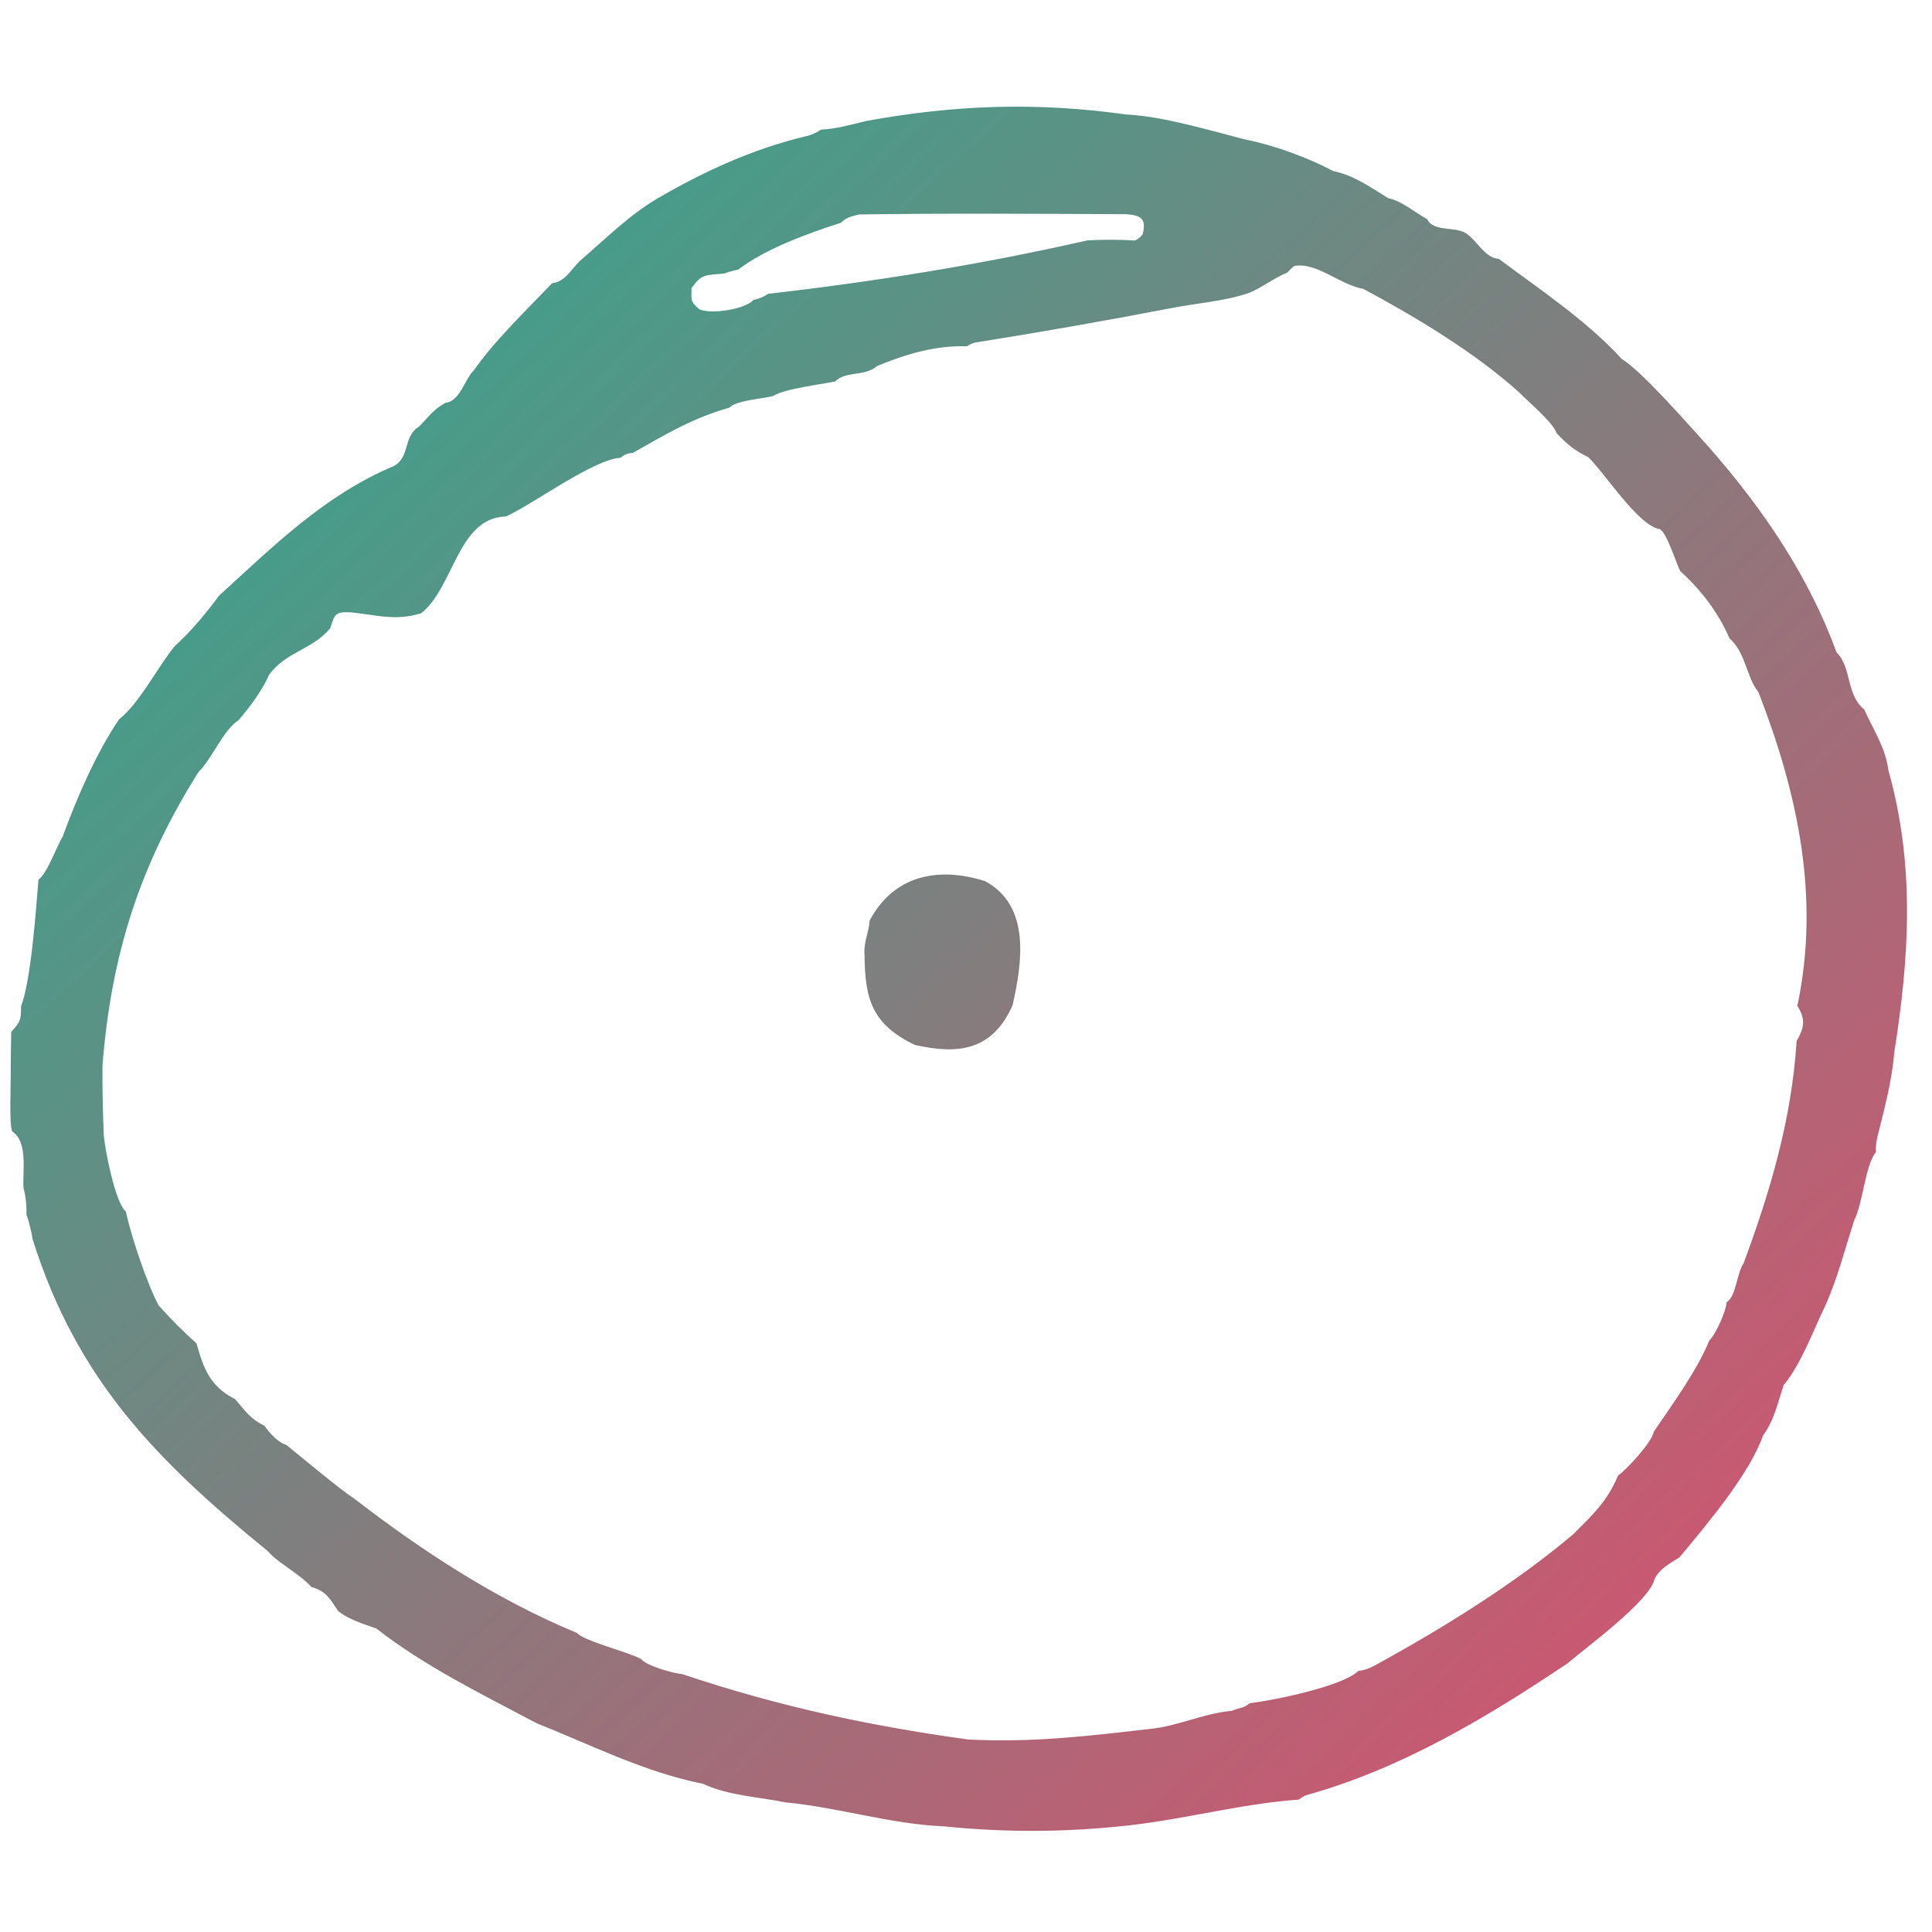
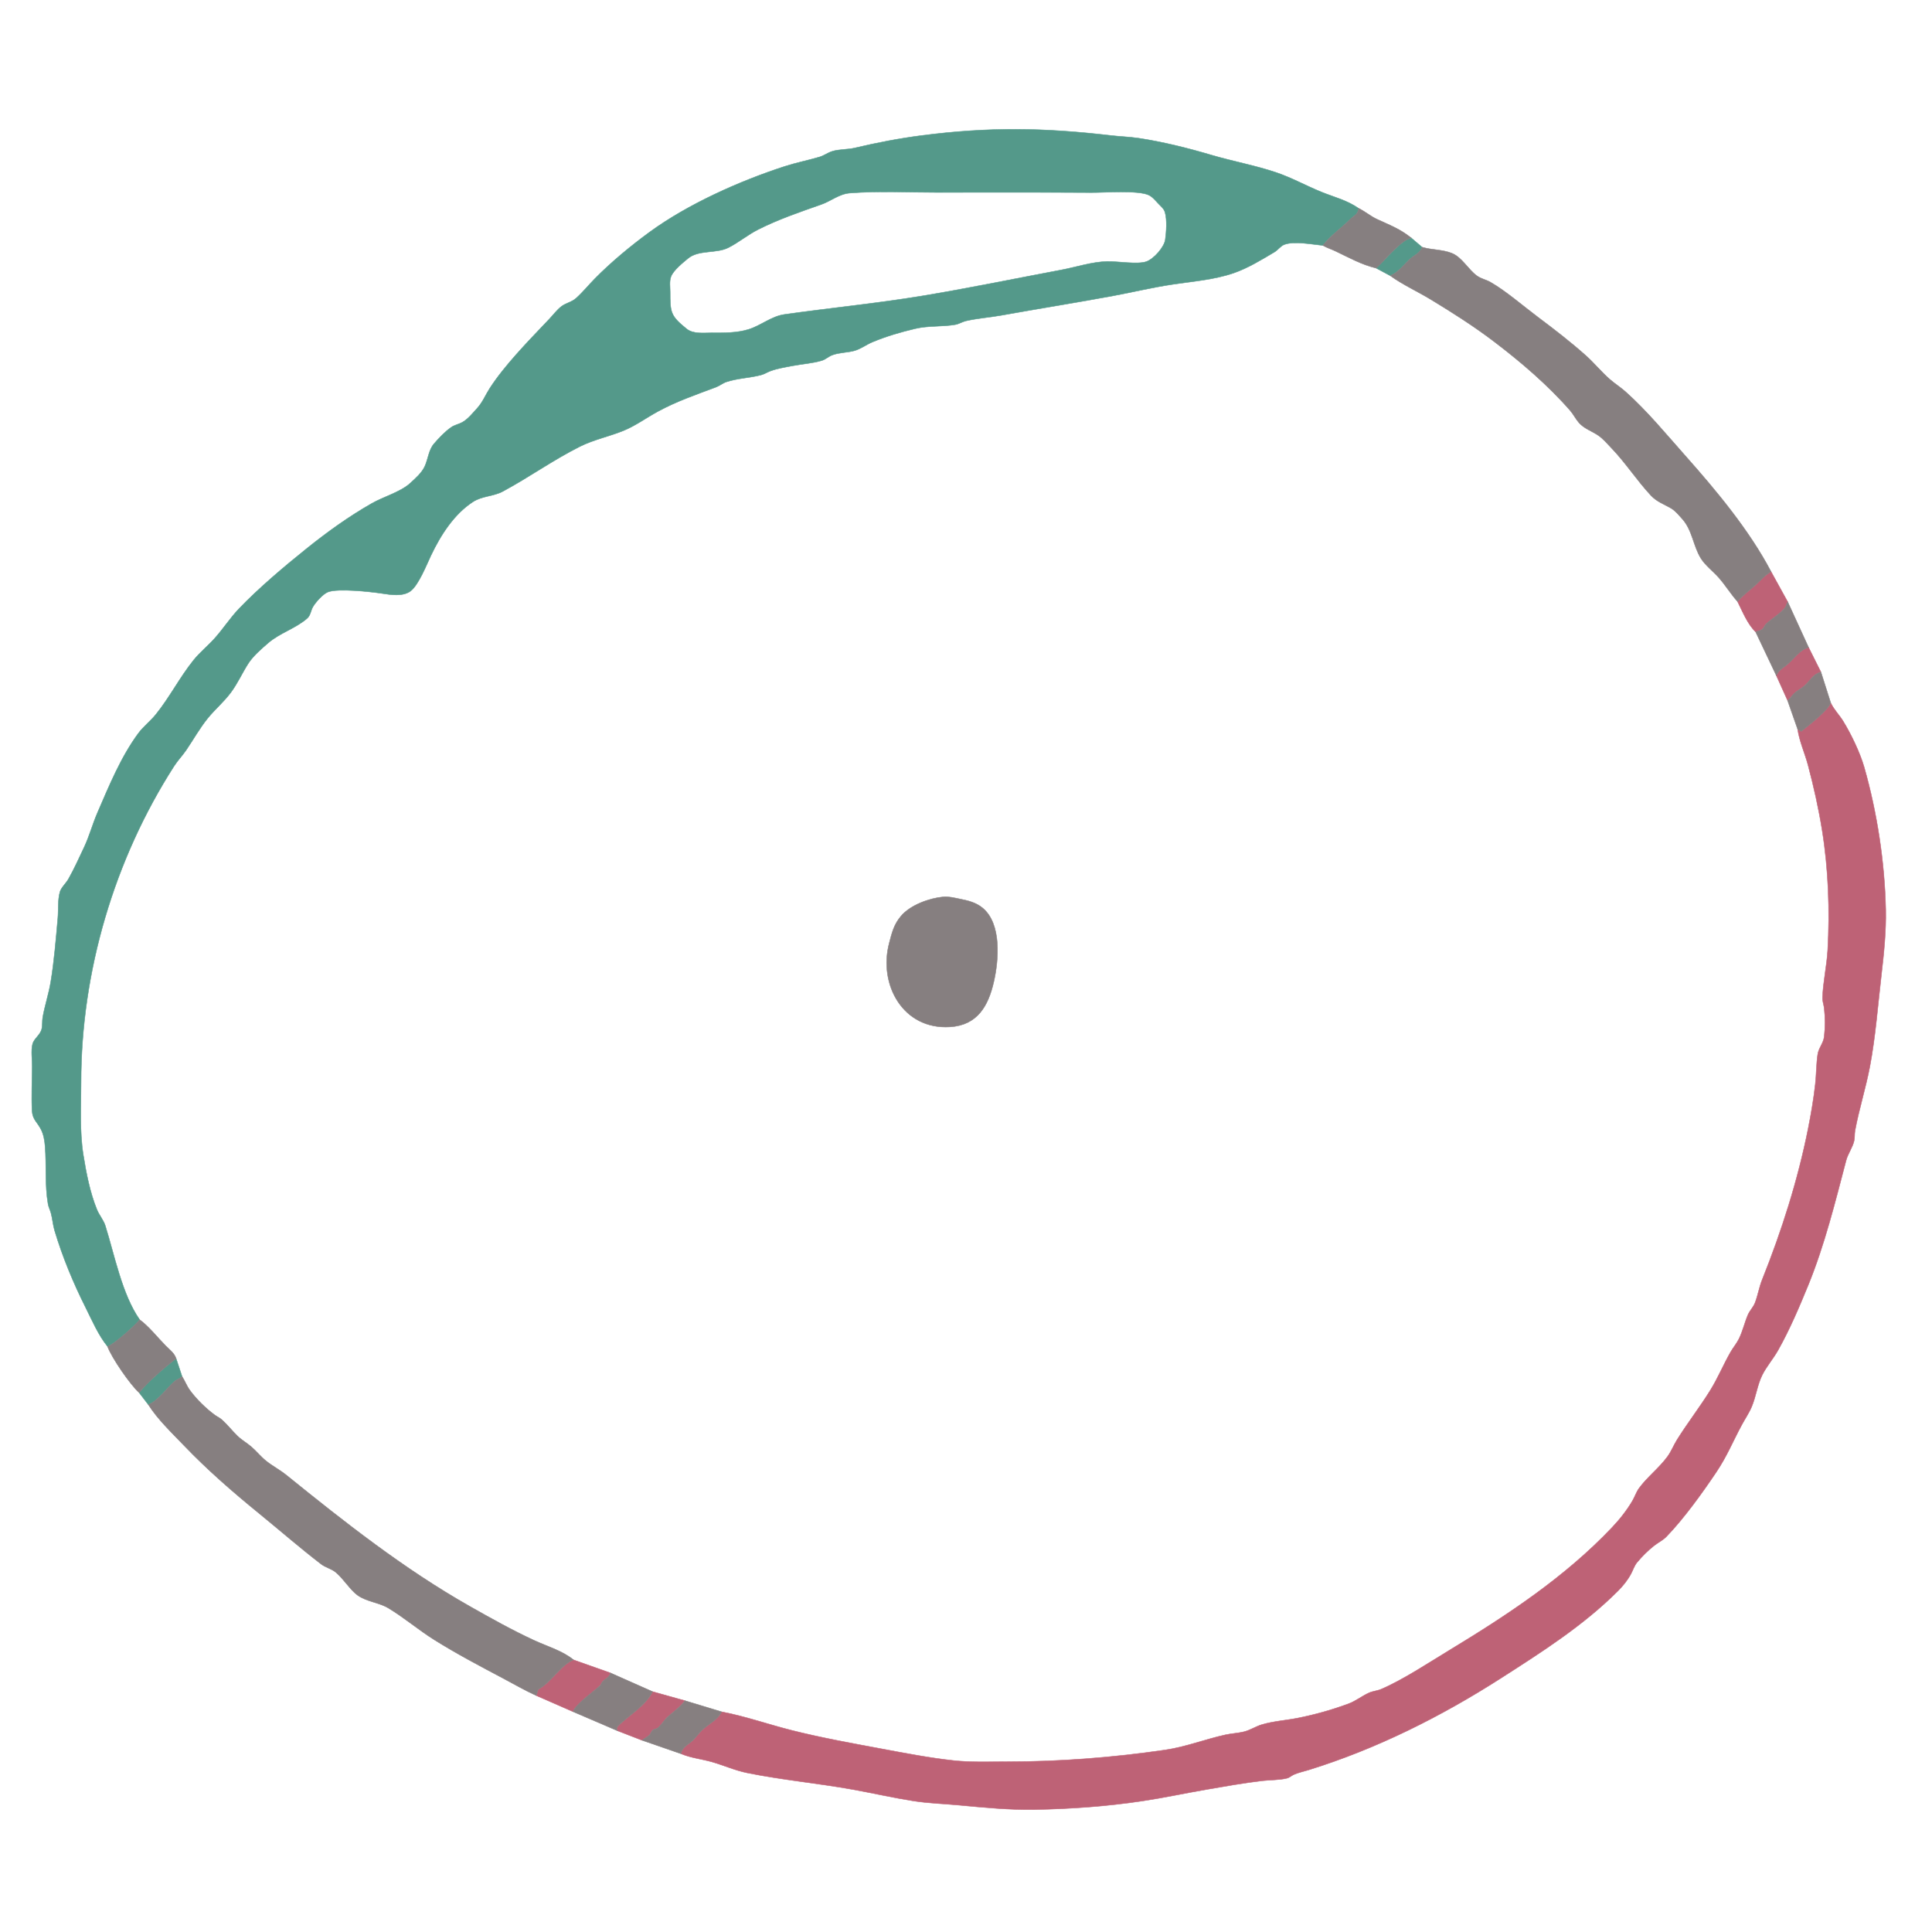
- <svg xmlns="http://www.w3.org/2000/svg" version="1.1" width="658px" height="658px" viewBox="0 0 658 658" style="shape-rendering:geometricPrecision; text-rendering:geometricPrecision; image-rendering:optimizeQuality; fill-rule:evenodd; clip-rule:evenodd">
-   <defs>
-     <linearGradient id="heroGradient" x1="0" y1="0" x2="1" y2="1">
-       <stop offset="0%" style="stop-color:#1fae8e" />
-       <stop offset="100%" style="stop-color:#e2496b" />
-     </linearGradient>
-   </defs>
-   <g>
-     <path fill="url(#heroGradient)" fill-opacity="0.984" stroke="url(#heroGradient)" stroke-width="0.5" stroke-opacity="0.984" d="M 3.9,366.03 c 0.01,-4.83 0.07,-9.66 0.16,-14.48 c 2.95,-3.33 3.39,-3.82 3.36,-8.73 c 3.43,-9.22 5.03,-32.3 5.92,-43.1 c 3.04,-2.26 6.01,-11.08 8.2,-14.6 c 4.63,-12.74 11.45,-28.63 19.21,-39.97 c 7.16,-5.7 13.02,-17.72 18.97,-24.94 c 5.29,-4.73 10.85,-11.4 15.04,-17.14 c 18.7,-17.03 35.84,-34.14 59.37,-44.07 c 5.89,-2.99 3.27,-10.32 8.75,-13.5 c 3.07,-3.15 4.96,-5.88 8.83,-8.04 c 5.26,-0.58 6.68,-8.18 9.99,-11.31 c 6.54,-9.56 18.43,-21.06 26.45,-29.43 c 4.9,-0.73 6.48,-5 9.98,-8.08 c 8.78,-7.55 16.1,-15.03 26.04,-20.91 c 16.15,-9.35 32.21,-16.7 50.19,-21.05 c 1.95,-0.42 3.74,-1.19 5.37,-2.3 c 4.95,-0.18 10.54,-1.75 15.38,-2.94 c 30.2,-5.5 57.97,-6.48 88.48,-2.19 c 12.57,0.6 28.37,5.44 40.9,8.61 c 9.3,1.79 21.17,6.2 29.54,10.65 c 6.96,1.37 12.8,5.62 18.7,9.24 c 4.35,0.76 9.26,4.98 13.15,7.07 c 2.24,4.46 9.01,2.47 13.08,4.71 c 3.93,2.46 6.5,8.52 11.41,8.87 c 13.82,10.32 29.91,21.02 41.77,34 c 7.14,4.4 23.27,23.02 29.79,30.16 c 18.25,20.87 33.76,43.5 43.37,69.81 c 5.13,4.86 3.13,14.26 9.38,19.39 c 3.08,6.8 7.34,13.13 8.21,20.58 c 9.08,32.3 7.18,63.47 1.98,96.22 c -0.71,9.36 -3.46,19.57 -5.79,28.87 c -0.36,1.59 -0.5,3.19 -0.43,4.82 c -3.75,4.84 -4.36,17.38 -7.41,23.33 c -3.12,9.76 -5.57,19.34 -9.66,28.7 c -4.32,8.72 -8.17,19.91 -14.33,27.33 c -1.99,5.97 -3.26,12.1 -7.01,17.13 c -4.81,13.52 -19.1,30.2 -28.45,41.51 c -3.15,1.97 -6.88,3.91 -8.53,7.49 c -1.75,7.48 -23.12,23.05 -29.49,28.52 c -27.53,18.48 -56.7,35.98 -89.18,44.97 c -0.84,0.37 -1.61,0.85 -2.31,1.43 c -20.24,1.45 -39.68,6.97 -59.93,9 c -20.3,2.16 -40.6,2.19 -60.89,0.1 c -17.97,-0.72 -35.77,-6.43 -53.8,-8.14 c -9.91,-2.01 -19.13,-2.2 -28.27,-6.37 c -19.6,-3.84 -38.15,-13.25 -56.64,-20.64 c -18.54,-9.86 -37.99,-19.29 -54.49,-32.23 c -3.76,-1.27 -10.1,-3.3 -12.99,-5.98 c -2.79,-4.23 -4.14,-6.72 -9.12,-8.15 c -3.73,-4.29 -11.84,-8.47 -14.72,-12.12 c -38.04,-30.93 -64.97,-58.4 -80.02,-105.92 c -0.52,-2.88 -1.19,-5.95 -2.16,-8.62 c 0.1,-3.07 -0.23,-6.09 -1,-9.07 c -0.37,-5.73 1.64,-15.5 -3.85,-19.3 c -1.06,-1.93 -0.44,-15.95 -0.5,-19.19 Z M 235.26,98.08 c -0.02,4.13 -0.52,4.64 2.74,7.43 c 3.85,1.95 15.93,0.09 18.68,-3.11 c 1.81,-0.36 3.49,-1.06 5.03,-2.09 c 36.43,-4.17 72.77,-10.03 108.68,-18.19 c 5.39,-0.3 10.77,-0.29 16.14,0.04 c 1.17,-0.46 2.12,-1.21 2.86,-2.25 c 1.47,-5.5 -0.69,-6.9 -5.88,-7.21 c -30.38,-0.13 -60.68,-0.36 -91.03,0.09 c -2.24,0.59 -4.56,1.07 -6.15,2.84 c -11.18,3.6 -25.67,8.82 -34.99,15.94 c -1.61,0.33 -3.19,0.78 -4.74,1.34 c -6.34,0.64 -7.71,-0.04 -11.34,5.17 Z M 34.64,363.04 c -0.03,7.82 0.12,15.64 0.45,23.45 c 0.34,4.9 3.96,23.36 7.53,26.22 c 1.7,7.99 7.05,24.18 11.16,31.98 c 4.05,4.58 8.35,8.9 12.91,12.96 c 2.48,8.68 4.58,14.62 13.23,19.09 c 3.25,3.69 5.14,6.74 9.94,9 c 1.75,2.45 4.58,5.68 7.51,6.58 c 4.23,3.35 18.69,15.51 22.88,18.08 c 23.25,17.98 48.71,34.6 76.06,45.94 c 2.77,2.93 17.47,6.45 21.95,8.93 c 1.62,2.25 11.17,4.94 14.05,5.15 c 32.6,10.92 63.24,17.54 97.32,22.26 c 21.77,1.14 40.58,-1.13 61.81,-3.56 c 9.96,-0.97 18.39,-5.35 28.12,-6.19 c 2.15,-1 4.29,-0.88 6.09,-2.59 c 8.32,-1.01 31.46,-5.73 37.04,-10.98 c 1.92,-0.26 3.73,-0.86 5.43,-1.8 c 23.29,-12.74 47.66,-27.77 67.96,-44.93 c 6.74,-6.8 11.46,-11.07 15.2,-19.92 c 3.08,-2.24 11.5,-11.31 12.19,-14.99 c 6.25,-9.2 14.8,-20.93 18.88,-31.02 c 2.14,-1.96 5.74,-10.06 5.95,-13.04 c 3.31,-2.24 3.38,-9.86 5.76,-13.3 c 9.08,-24.52 16.42,-49.2 18.07,-75.76 c 2.61,-4.42 3.17,-7.5 0.27,-12.08 c 7.85,-36.94 0.04,-72.71 -13.33,-107 c -3.99,-4.77 -4.24,-13.33 -9.81,-18.24 c -3.98,-9.04 -9.64,-16.37 -16.82,-22.97 c -1.17,-2.1 -4.7,-13.65 -7.17,-14.36 c -7.16,-1.14 -18.5,-18.99 -24.23,-24.49 c -4.53,-2.15 -7.1,-4.28 -10.7,-8.09 c -1.1,-3.53 -9.58,-10.66 -12.57,-13.72 c -15.2,-13.77 -35.57,-25.97 -53.4,-35.52 c -7.85,-1.29 -15.98,-9.32 -23.75,-7.76 c -0.85,0.69 -1.64,1.44 -2.36,2.27 c -4.4,1.78 -8.45,5.02 -12.94,6.88 c -7.92,2.81 -18.76,3.61 -26.76,5.23 c -21.84,4.2 -44.31,8.15 -66.59,11.69 c -0.97,0.29 -1.88,0.7 -2.73,1.25 c -10.74,-0.35 -20.83,2.7 -30.63,6.74 c -4.12,3.68 -10.49,1.52 -14.31,5.26 c -4.6,0.97 -17.48,2.52 -21.02,4.94 c -2.77,0.82 -12.67,1.44 -14.97,3.98 c -12.55,3.54 -21.84,9.16 -32.91,15.42 c -1.59,0.03 -2.96,0.58 -4.12,1.64 c -9.23,0.52 -29.47,15.58 -38.98,19.97 c -16.65,0.47 -17.81,24.07 -28.98,33.01 c -8.91,2.66 -14.81,0.55 -23.74,-0.34 c -5.52,-0.32 -5.84,0.69 -7.33,5.53 c -6.13,7.34 -15.04,7.83 -20.91,15.97 c -2,4.9 -7.02,11.67 -10.43,15.41 c -5.06,3.32 -8.89,12.97 -13.54,17.61 c -20.05,31.88 -29.77,62.29 -32.73,100.21 Z M 294.69,325.03 c -0.36,-4.21 1.53,-7.44 1.69,-11.32 c 8.12,-15.44 23.24,-18.37 39.01,-13.38 c 15.41,8.28 12.5,27.51 9.23,41.98 c -6.76,15.06 -17.84,16.73 -32.96,13.34 c -14.45,-7.01 -16.86,-15.34 -16.97,-30.62 Z" />
-   </g>
+ <svg xmlns="http://www.w3.org/2000/svg" viewBox="0 0 1095 1095" width="1095" height="1095">
+   <path d="M770 118.06C769.7 121.66 767.4 122.1 765 124.5C760 129.5 754.14 133.47 749.75 139.1C743.74 138.53 733.76 136.53 728.04 138.55C725.82 139.34 724.36 141.64 722.35 142.84C715.12 147.15 707.25 151.96 699.28 154.72C688.23 158.54 676 159.47 664.51 161.19C653.1 162.9 641.79 165.64 630.44 167.74C609.47 171.61 588.42 174.96 567.44 178.73C560.85 179.91 554.03 180.38 547.5 181.86C545.41 182.34 543.55 183.6 541.47 183.97C534.06 185.29 526.42 184.44 518.67 186.27C510.49 188.2 502.22 190.62 494.45 193.87C490.98 195.31 487.95 197.71 484.31 198.75C480.18 199.92 475.73 199.72 471.7 201.24C469.52 202.06 467.94 203.7 465.71 204.37C460.61 205.89 454.83 206.28 449.59 207.26C445.31 208.07 440.82 208.75 436.72 210.25C434.85 210.94 433.14 212.08 431.2 212.57C424.82 214.21 418.14 214.36 411.81 216.41C409.62 217.11 407.96 218.61 405.84 219.4C394.54 223.65 383.43 227.43 372.75 233.26C366.42 236.71 360.16 241.29 353.5 244.02C345.33 247.38 336.68 249.07 328.61 253.1C313.54 260.65 299.82 270.53 284.99 278.5C279.53 281.43 273.3 280.99 267.97 284.47C257.22 291.5 249.68 303.43 244.28 314.77C241.8 319.98 237.16 331.79 232.56 335.09C228.19 338.24 221.26 337.07 216.38 336.33C209.81 335.33 191.64 333.35 185.94 335.5C183.09 336.57 178.93 341.26 177.4 343.85C176.05 346.12 176.09 348.72 174.01 350.53C167.45 356.21 158.59 358.72 151.95 364.45C148.11 367.77 143.38 371.85 140.64 376.15C137.23 381.5 134.72 387.22 130.91 392.37C126.92 397.77 121.84 401.99 117.65 407.18C113.12 412.8 109.61 419.13 105.56 425.08C103.4 428.25 100.73 430.98 98.66 434.21C64.73 487.05 45.91 550.79 45.94 613.5C45.94 626.94 45.06 641.14 47.19 654.46C48.84 664.77 50.96 675.8 54.91 685.52C56.2 688.71 58.66 691.48 59.68 694.73C64.86 711.2 69.17 733.75 79.17 747.97C76.53 751.27 64.74 761.88 60.96 763.14C55.74 756.72 52.21 748.39 48.51 741C41.54 727.11 35.43 712.38 30.97 697.48C29.99 694.24 29.79 690.82 28.9 687.54C28.43 685.83 27.54 684.13 27.24 682.38C25.36 671.63 26.42 660.54 25.56 649.71C25.3 646.45 24.79 643.17 23.31 640.22C21.22 636.03 18.43 634.56 18.18 629.5C17.78 621.21 18.2 612.8 18.27 604.5C18.3 600.53 17.5 595.65 18.46 591.79C19.25 588.61 22.82 586.67 23.64 583.24C24.17 581.06 23.85 578.8 24.23 576.6C25.41 569.87 27.66 563.25 28.78 556.45C30.73 544.62 31.69 532.44 32.77 520.5C33.2 515.74 32.67 510.16 33.97 505.54C34.68 503.04 37.42 500.62 38.75 498.28C42.04 492.48 44.83 486.24 47.68 480.22C50.64 473.95 52.45 467.08 55.21 460.71C61.78 445.52 68.44 429.19 78.3 415.77C81.21 411.81 85.3 408.7 88.39 404.86C96.21 395.16 101.88 383.9 109.68 374.2C113.2 369.82 117.71 366.17 121.49 362C126.4 356.57 130.44 350.23 135.48 344.97C146.74 333.23 160.89 321.28 173.6 311.08C185.4 301.6 197.61 292.79 210.77 285.29C217.24 281.6 227.14 278.79 232.42 273.93C235.47 271.13 239.03 268.08 240.77 264.29C242.67 260.15 242.96 255 245.99 251.5C248.81 248.25 252.18 244.64 255.71 242.2C257.71 240.82 259.82 240.52 261.9 239.41C265.11 237.72 268.23 233.83 270.64 231.16C273.6 227.87 275.21 223.76 277.58 220.09C281.89 213.41 287.23 206.96 292.49 201C298.59 194.09 305 187.51 311.33 180.82C313.54 178.5 315.65 175.63 318.19 173.68C320.78 171.7 323.99 171.29 326.53 169.01C330.4 165.54 333.66 161.47 337.3 157.79C346.59 148.39 357.45 139.4 368.11 131.6C389.78 115.74 419.24 102.57 444.74 94.31C451.23 92.21 457.94 90.9 464.47 88.97C466.98 88.23 469.06 86.62 471.51 85.82C475.54 84.5 480.27 84.85 484.45 83.86C497.1 80.86 509.58 78.46 522.49 76.79C560.55 71.89 591.48 72.34 629.5 76.79C634.78 77.41 640.11 77.54 645.38 78.33C659.21 80.43 673.15 83.91 686.56 87.87C698.6 91.42 710.9 93.64 722.83 97.6C731.83 100.59 740.03 105.19 748.75 108.75C756.09 111.75 763.33 113.42 770 118.06ZM481.61 109.43C475.61 109.9 470.97 113.95 465.45 115.89C453.31 120.15 441.14 124.29 429.63 130.11C423.78 133.07 418.6 137.44 412.83 140.35C405.85 143.86 396.02 141.43 389.96 146.45C387.03 148.88 381.67 153.16 380.29 156.77C379.3 159.38 379.82 162.75 379.82 165.5C379.82 177.08 379.98 178.97 389.14 186.39C392.94 189.47 398.92 188.63 403.5 188.64C410.43 188.64 417.56 188.77 424.26 186.7C431.23 184.55 437.21 179.27 444.53 178.23C470.48 174.54 496.57 172.03 522.45 167.76C548.92 163.39 575.15 157.95 601.5 152.99C610.11 151.37 618.7 148.43 627.5 148.2C633.31 148.05 644.63 150.02 649.67 148.29C653.91 146.83 659.85 140.13 660.45 135.82C661.05 131.49 661.53 124.58 660.3 120.36C659.7 118.31 658.26 117.18 656.81 115.7C655.11 113.96 653.27 111.55 651.01 110.52C644.88 107.73 626.01 109.19 618.5 109.14C589.17 108.97 559.83 109.02 530.5 109.05C514.33 109.06 497.74 108.17 481.61 109.43ZM799.87 134.87C801.91 136.61 803.96 138.35 806 140.09C805.06 143.41 801.13 144.8 798.69 147.19C795.53 150.28 792.22 154.6 787.94 156.25C785.29 154.83 782.65 153.4 780 151.98C784.55 147.94 794.15 135.81 799.87 134.87ZM99.82 770C100.94 773.37 102.06 776.74 103.17 780.11C101.91 781.54 100.55 781.58 99.19 782.69C95.24 785.89 89.06 794.52 84.04 796.06C82.32 793.81 80.59 791.56 78.87 789.32C83.25 783.66 93.79 774.56 99.82 770Z" fill="#54998a" fill-rule="evenodd" stroke="#54998a" stroke-width="0.25" stroke-linejoin="round" />
+   <path d="M1003.78 324C1006.92 329.69 1010.06 335.39 1013.2 341.08C1012.59 342.05 1012.38 343.44 1011.78 344.28C1009.63 347.31 1003.82 350.97 1001.03 353.53C1000.11 354.38 999.9 355.63 998.97 356.47C997.91 357.42 996.31 357.71 995.02 358.09C990.46 353.79 987.61 346.56 984.81 340.96C987.68 337.43 991.22 334.95 994.5 332C997.63 329.18 1000 326.22 1003.78 324ZM1025.05 366.93C1027.38 371.58 1029.71 376.23 1032.03 380.88C1027.24 382.34 1026.23 385.47 1022.97 388.47C1021.13 390.16 1018.5 391.41 1016.69 393.19C1015.39 394.46 1014.67 395.88 1013.15 397C1011.04 392.31 1008.92 387.62 1006.81 382.93C1007.98 379.85 1010.05 378.95 1012.5 377C1016.81 373.58 1019.6 368.56 1025.05 366.93ZM1037.62 398.43C1039.68 402.58 1042.41 405.11 1044.67 408.79C1049.14 416.06 1054.23 426.68 1056.57 434.87C1063.9 460.57 1068.19 488.77 1068.77 515.5C1069.04 527.79 1067.74 540.36 1066.31 552.54C1064.29 569.79 1063.01 587.37 1059.78 604.44C1057.47 616.66 1053.64 628.57 1051.38 640.77C1051.03 642.64 1051.26 644.6 1050.87 646.45C1050.07 650.25 1047.33 653.84 1046.31 657.72C1040.09 681.4 1034.13 705.59 1024.85 728.36C1019.8 740.72 1014.3 753.63 1007.75 765.26C1005.06 770.04 1001.18 774.49 998.77 779.33C996.01 784.87 995.22 791.56 992.79 797.3C991.23 800.98 989 804.18 987.13 807.67C982.14 816.94 978.86 825.2 972.78 834.28C964.94 845.99 954.21 860.88 944.45 870.93C942.43 873 939.79 874.24 937.53 876.01C934.13 878.66 930.68 882.11 927.91 885.42C926.25 887.4 925.62 889.7 924.43 891.94C922.56 895.47 919.91 898.77 917.09 901.6C897.51 921.21 873.86 936.28 850.67 951.14C816.74 972.88 780.14 991.24 741.6 1003.17C738.89 1004.01 735.91 1004.62 733.32 1005.77C731.97 1006.37 730.88 1007.47 729.44 1007.84C725.08 1008.94 720.01 1008.75 715.53 1009.27C704.81 1010.54 694.19 1012.43 683.56 1014.27C671.52 1016.35 659.55 1018.94 647.46 1020.75C627.34 1023.77 606.84 1025.25 586.5 1025.61C572.14 1025.86 557.76 1024.45 543.5 1023.11C534.85 1022.3 526.17 1022.05 517.56 1020.7C506.13 1018.9 494.83 1016.31 483.45 1014.25C463.56 1010.66 443.35 1008.84 423.55 1004.82C416.65 1003.42 410.41 1000.6 403.74 998.66C397.85 996.94 391.68 996.4 385.97 993.97C386.51 990.4 389.67 989.06 392.28 986.76C394.41 984.89 395.94 982.38 398 980.49C401.48 977.28 407.06 974.47 409 970.19C422.32 972.72 435.53 977.38 448.7 980.7C465.47 984.93 482.49 987.98 499.47 991.15C513.04 993.68 526.77 996.34 540.5 997.83C550.4 998.91 560.56 998.49 570.5 998.49C600.49 998.49 630.8 996.16 660.47 991.81C672.13 990.1 683.11 985.75 694.58 983.23C698.03 982.47 701.61 982.35 705.02 981.51C708.58 980.63 711.58 978.57 714.99 977.52C721.4 975.55 728.83 975.07 735.45 973.77C745.18 971.85 754.92 969.11 764.23 965.67C768.46 964.11 771.9 961.26 775.89 959.46C778.07 958.47 780.61 958.33 782.85 957.37C795.14 952.12 810.04 942.23 821.69 935.17C854.48 915.3 886.93 893.88 913.46 865.95C917.88 861.3 921.92 856.22 925.19 850.69C926.58 848.36 927.38 845.66 928.98 843.48C933.68 837.05 940.31 832.08 945.07 825.58C947.29 822.55 948.55 819.15 950.51 816.01C956.49 806.44 963.46 797.49 969.41 787.88C973.71 780.93 976.79 773.4 980.83 766.34C982.27 763.82 984.18 761.62 985.5 759C987.75 754.53 988.74 749.76 990.66 745.25C991.72 742.77 993.74 740.93 994.74 738.3C996.35 734.06 997.07 729.51 998.75 725.31C1009.85 697.59 1019 668.82 1024.85 639.47C1026.48 631.26 1027.93 622.81 1028.86 614.5C1029.49 608.9 1029.4 603.09 1030.24 597.54C1030.77 593.98 1033.5 591.22 1033.92 587.5C1034.49 582.48 1034.49 576.52 1033.92 571.5C1033.69 569.41 1032.91 567.64 1032.97 565.5C1033.24 556.53 1035.39 547.49 1035.89 538.5C1037.13 516.05 1036.33 492.76 1032.74 470.55C1030.74 458.15 1027.98 445.78 1024.75 433.64C1022.96 426.94 1019.84 420.09 1018.86 413.29C1019.54 413.69 1020.23 414.1 1020.92 414.5C1025.39 410.84 1035.44 403.21 1037.62 398.43ZM325.04 940.76C332.03 943.23 339.01 945.7 346 948.17C345.15 951.03 343.37 951.03 341.53 953.03C340.86 953.77 340.74 954.76 339.97 955.47C336.23 958.91 326.35 965.82 324.76 970.11C317.83 967.07 310.9 964.04 303.96 961C304.31 959.83 304.65 958.67 305 957.5C312.1 953.95 317.96 943.47 325.04 940.76ZM369.86 958.76C375.97 960.47 382.09 962.18 388.21 963.89C385.43 967.58 381.86 970.03 378.5 973C376.44 974.82 374.91 977.61 372.81 979.31C371.95 980.01 370.9 979.88 370.03 980.53C369.04 981.27 368.88 982.63 367.97 983.47C366.82 984.52 365.11 985.31 363.86 986.32C359.24 984.53 354.62 982.74 350 980.95C349.3 979.33 349.47 979.37 350.5 978C356.98 971.79 365.92 966.74 369.86 958.76Z" fill="#be6276" fill-rule="evenodd" stroke="#be6276" stroke-width="0.25" stroke-linejoin="round" />
+   <path d="M770 118.06C773.59 119.78 776.73 122.52 780.34 124.21C787.74 127.67 793.19 129.54 799.87 134.87C794.15 135.81 784.55 147.94 780 151.98C771.75 150.01 764.7 146.05 757.11 142.42C754.67 141.24 752.02 140.45 749.75 139.1C754.14 133.47 760 129.5 765 124.5C767.4 122.1 769.7 121.66 770 118.06ZM806 140.09C811.53 141.73 817.59 141.38 822.93 143.56C828.71 145.93 832.14 152.79 837.15 156.38C839.46 158.04 842.24 158.52 844.66 159.89C853.38 164.85 863.47 173.64 871.71 179.8C881.02 186.76 890.21 193.86 898.88 201.6C903.63 205.85 907.66 210.88 912.46 215.05C915.31 217.53 918.56 219.57 921.39 222.1C933.62 233.06 944.28 246.05 955.17 258.31C972.73 278.08 991.44 300.52 1003.78 324C1000 326.22 997.63 329.18 994.5 332C991.22 334.95 987.68 337.43 984.81 340.96C980.99 336.72 977.95 331.68 974.13 327.36C970.98 323.8 966.5 320.45 964.01 316.43C959.65 309.42 959.2 300.43 953.44 294.09C951.69 292.16 949.52 289.5 947.27 288.16C943.17 285.73 939.1 284.46 935.69 280.8C927.78 272.32 921.47 262.44 913.45 254.07C911.06 251.59 908.62 248.64 905.76 246.71C902.23 244.33 897.8 242.89 894.91 239.59C893.05 237.47 891.78 234.79 889.89 232.63C877.22 218.16 862.11 205.23 846.85 193.63C835.4 184.92 823.11 177.1 810.81 169.65C803.32 165.12 794.99 161.34 787.94 156.25C792.22 154.6 795.53 150.28 798.69 147.19C801.13 144.8 805.06 143.41 806 140.09ZM1013.2 341.08C1017.15 349.7 1021.1 358.31 1025.05 366.93C1019.6 368.56 1016.81 373.58 1012.5 377C1010.05 378.95 1007.98 379.85 1006.81 382.93C1002.88 374.65 998.95 366.37 995.02 358.09C996.31 357.71 997.91 357.42 998.97 356.47C999.9 355.63 1000.11 354.38 1001.03 353.53C1003.82 350.97 1009.63 347.31 1011.78 344.28C1012.38 343.44 1012.59 342.05 1013.2 341.08ZM1032.03 380.88C1033.9 386.73 1035.76 392.58 1037.62 398.43C1035.44 403.21 1025.39 410.84 1020.92 414.5C1020.23 414.1 1019.54 413.69 1018.86 413.29C1016.95 407.86 1015.05 402.43 1013.15 397C1014.67 395.88 1015.39 394.46 1016.69 393.19C1018.5 391.41 1021.13 390.16 1022.97 388.47C1026.23 385.47 1027.24 382.34 1032.03 380.88ZM534.63 508.32C537.72 508.03 540.94 508.9 543.98 509.5C548.62 510.42 553.14 511.5 556.89 514.6C567.86 523.68 566.01 544.47 563.21 556.6C560.08 570.13 554.01 581.01 538.5 582.01C511.86 583.73 497.77 558.05 504 534.49C505.56 528.59 506.6 524.01 510.69 519.19C516 512.92 526.68 509.07 534.63 508.32ZM79.17 747.97C84.5 751.88 89.14 757.93 93.84 762.67C96.1 764.96 98.85 766.92 99.82 770C93.79 774.56 83.25 783.66 78.87 789.32C73.88 784.89 63.2 769.4 60.96 763.14C64.74 761.88 76.53 751.27 79.17 747.97ZM103.17 780.11C104.79 782.61 105.8 785.47 107.58 787.91C111.25 792.94 116.62 798.21 121.63 801.91C122.98 802.91 124.56 803.59 125.81 804.71C128.92 807.51 131.58 810.97 134.61 813.89C137.02 816.22 139.95 817.84 142.47 820.02C145.33 822.48 147.7 825.48 150.64 827.88C154.35 830.9 158.59 833.05 162.35 836.09C195.32 862.77 229.13 889.39 266.15 910.37C278.14 917.17 290.24 923.94 302.76 929.73C310.08 933.12 318.81 935.62 325.04 940.76C317.96 943.47 312.1 953.95 305 957.5C304.65 958.67 304.31 959.83 303.96 961C297.56 958.13 291.46 954.53 285.25 951.26C272.05 944.28 258.8 937.31 246.14 929.38C237.23 923.8 229.07 916.79 220.1 911.4C214.71 908.17 207.64 907.8 202.5 904C198.39 900.96 194.63 894.71 190.32 891.14C187.81 889.06 184.53 888.43 182.02 886.5C169.98 877.26 158.57 867.3 146.79 857.7C132.02 845.67 117.44 833 104.27 819.24C97.31 811.98 89.46 804.55 84.04 796.06C89.06 794.52 95.24 785.89 99.19 782.69C100.55 781.58 101.91 781.54 103.17 780.11ZM346 948.17C353.95 951.7 361.9 955.23 369.86 958.76C365.92 966.74 356.98 971.79 350.5 978C349.47 979.37 349.3 979.33 350 980.95C341.59 977.34 333.17 973.72 324.76 970.11C326.35 965.82 336.23 958.91 339.97 955.47C340.74 954.76 340.86 953.77 341.53 953.03C343.37 951.03 345.15 951.03 346 948.17ZM388.21 963.89C395.14 965.99 402.07 968.09 409 970.19C407.06 974.47 401.48 977.28 398 980.49C395.94 982.38 394.41 984.89 392.28 986.76C389.67 989.06 386.51 990.4 385.97 993.97C378.6 991.42 371.23 988.87 363.86 986.32C365.11 985.31 366.82 984.52 367.97 983.47C368.88 982.63 369.04 981.27 370.03 980.53C370.9 979.88 371.95 980.01 372.81 979.31C374.91 977.61 376.44 974.82 378.5 973C381.86 970.03 385.43 967.58 388.21 963.89Z" fill="#867f80" fill-rule="evenodd" stroke="#867f80" stroke-width="0.25" stroke-linejoin="round" />
</svg>
